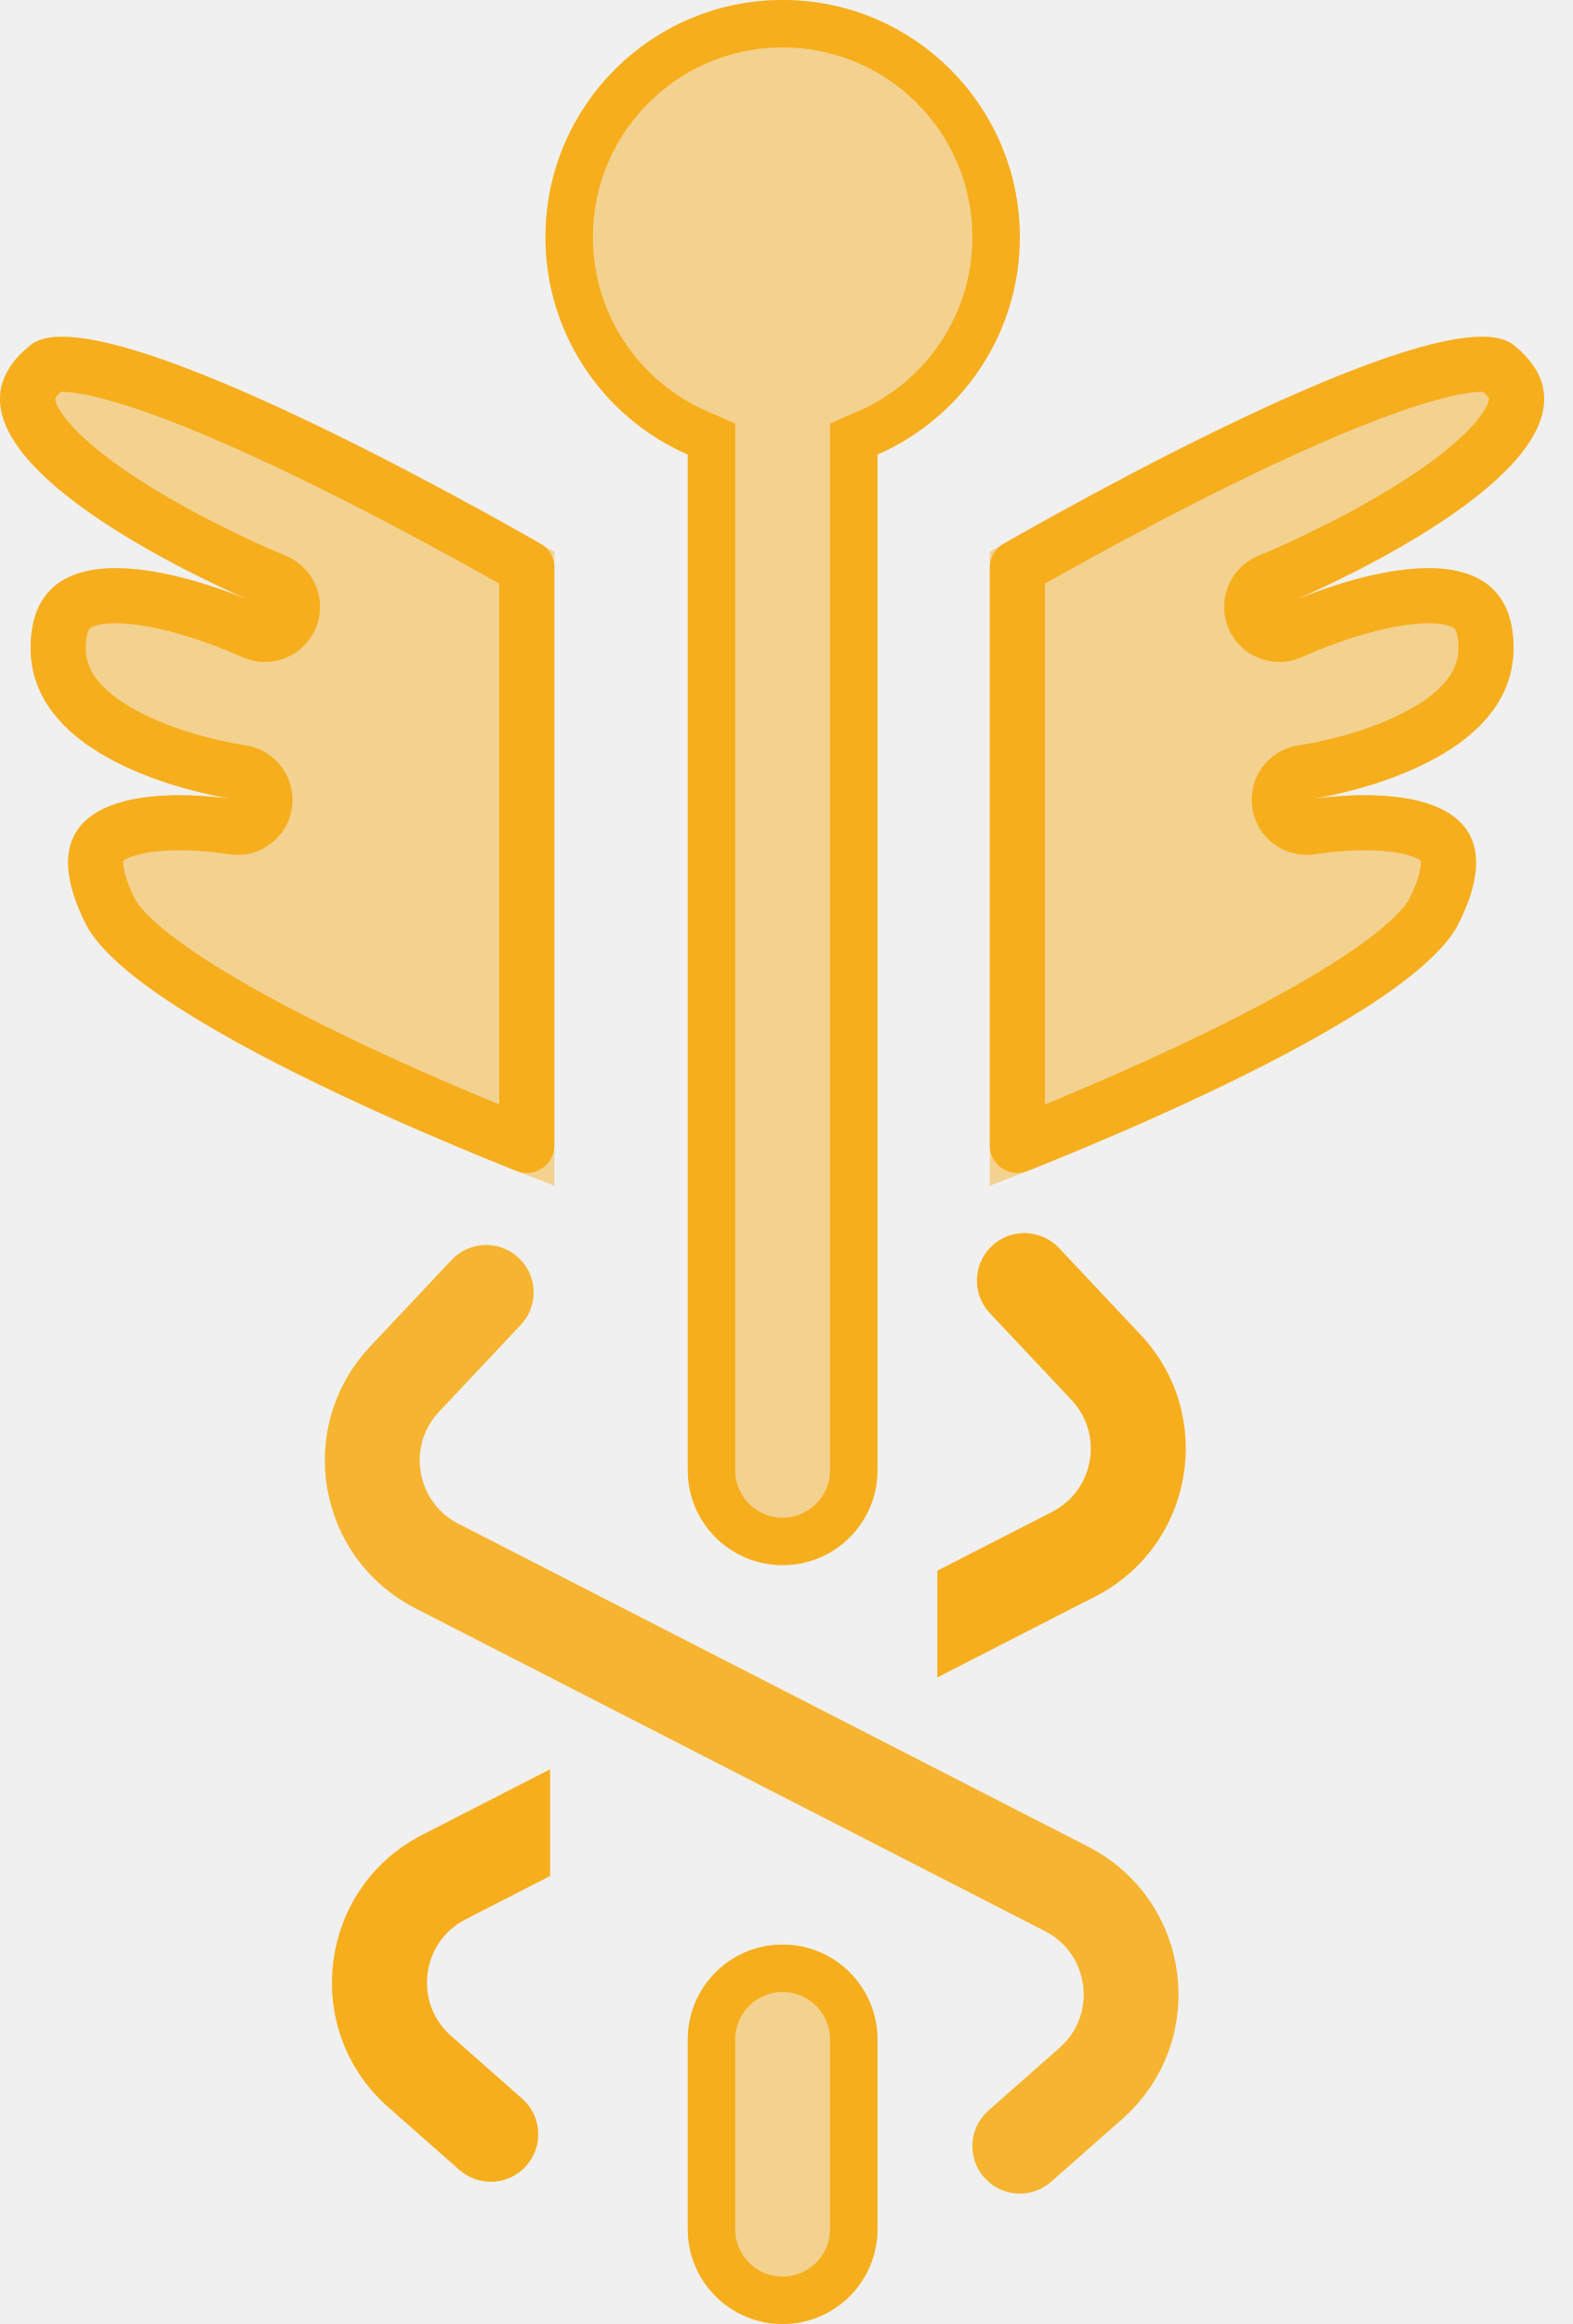
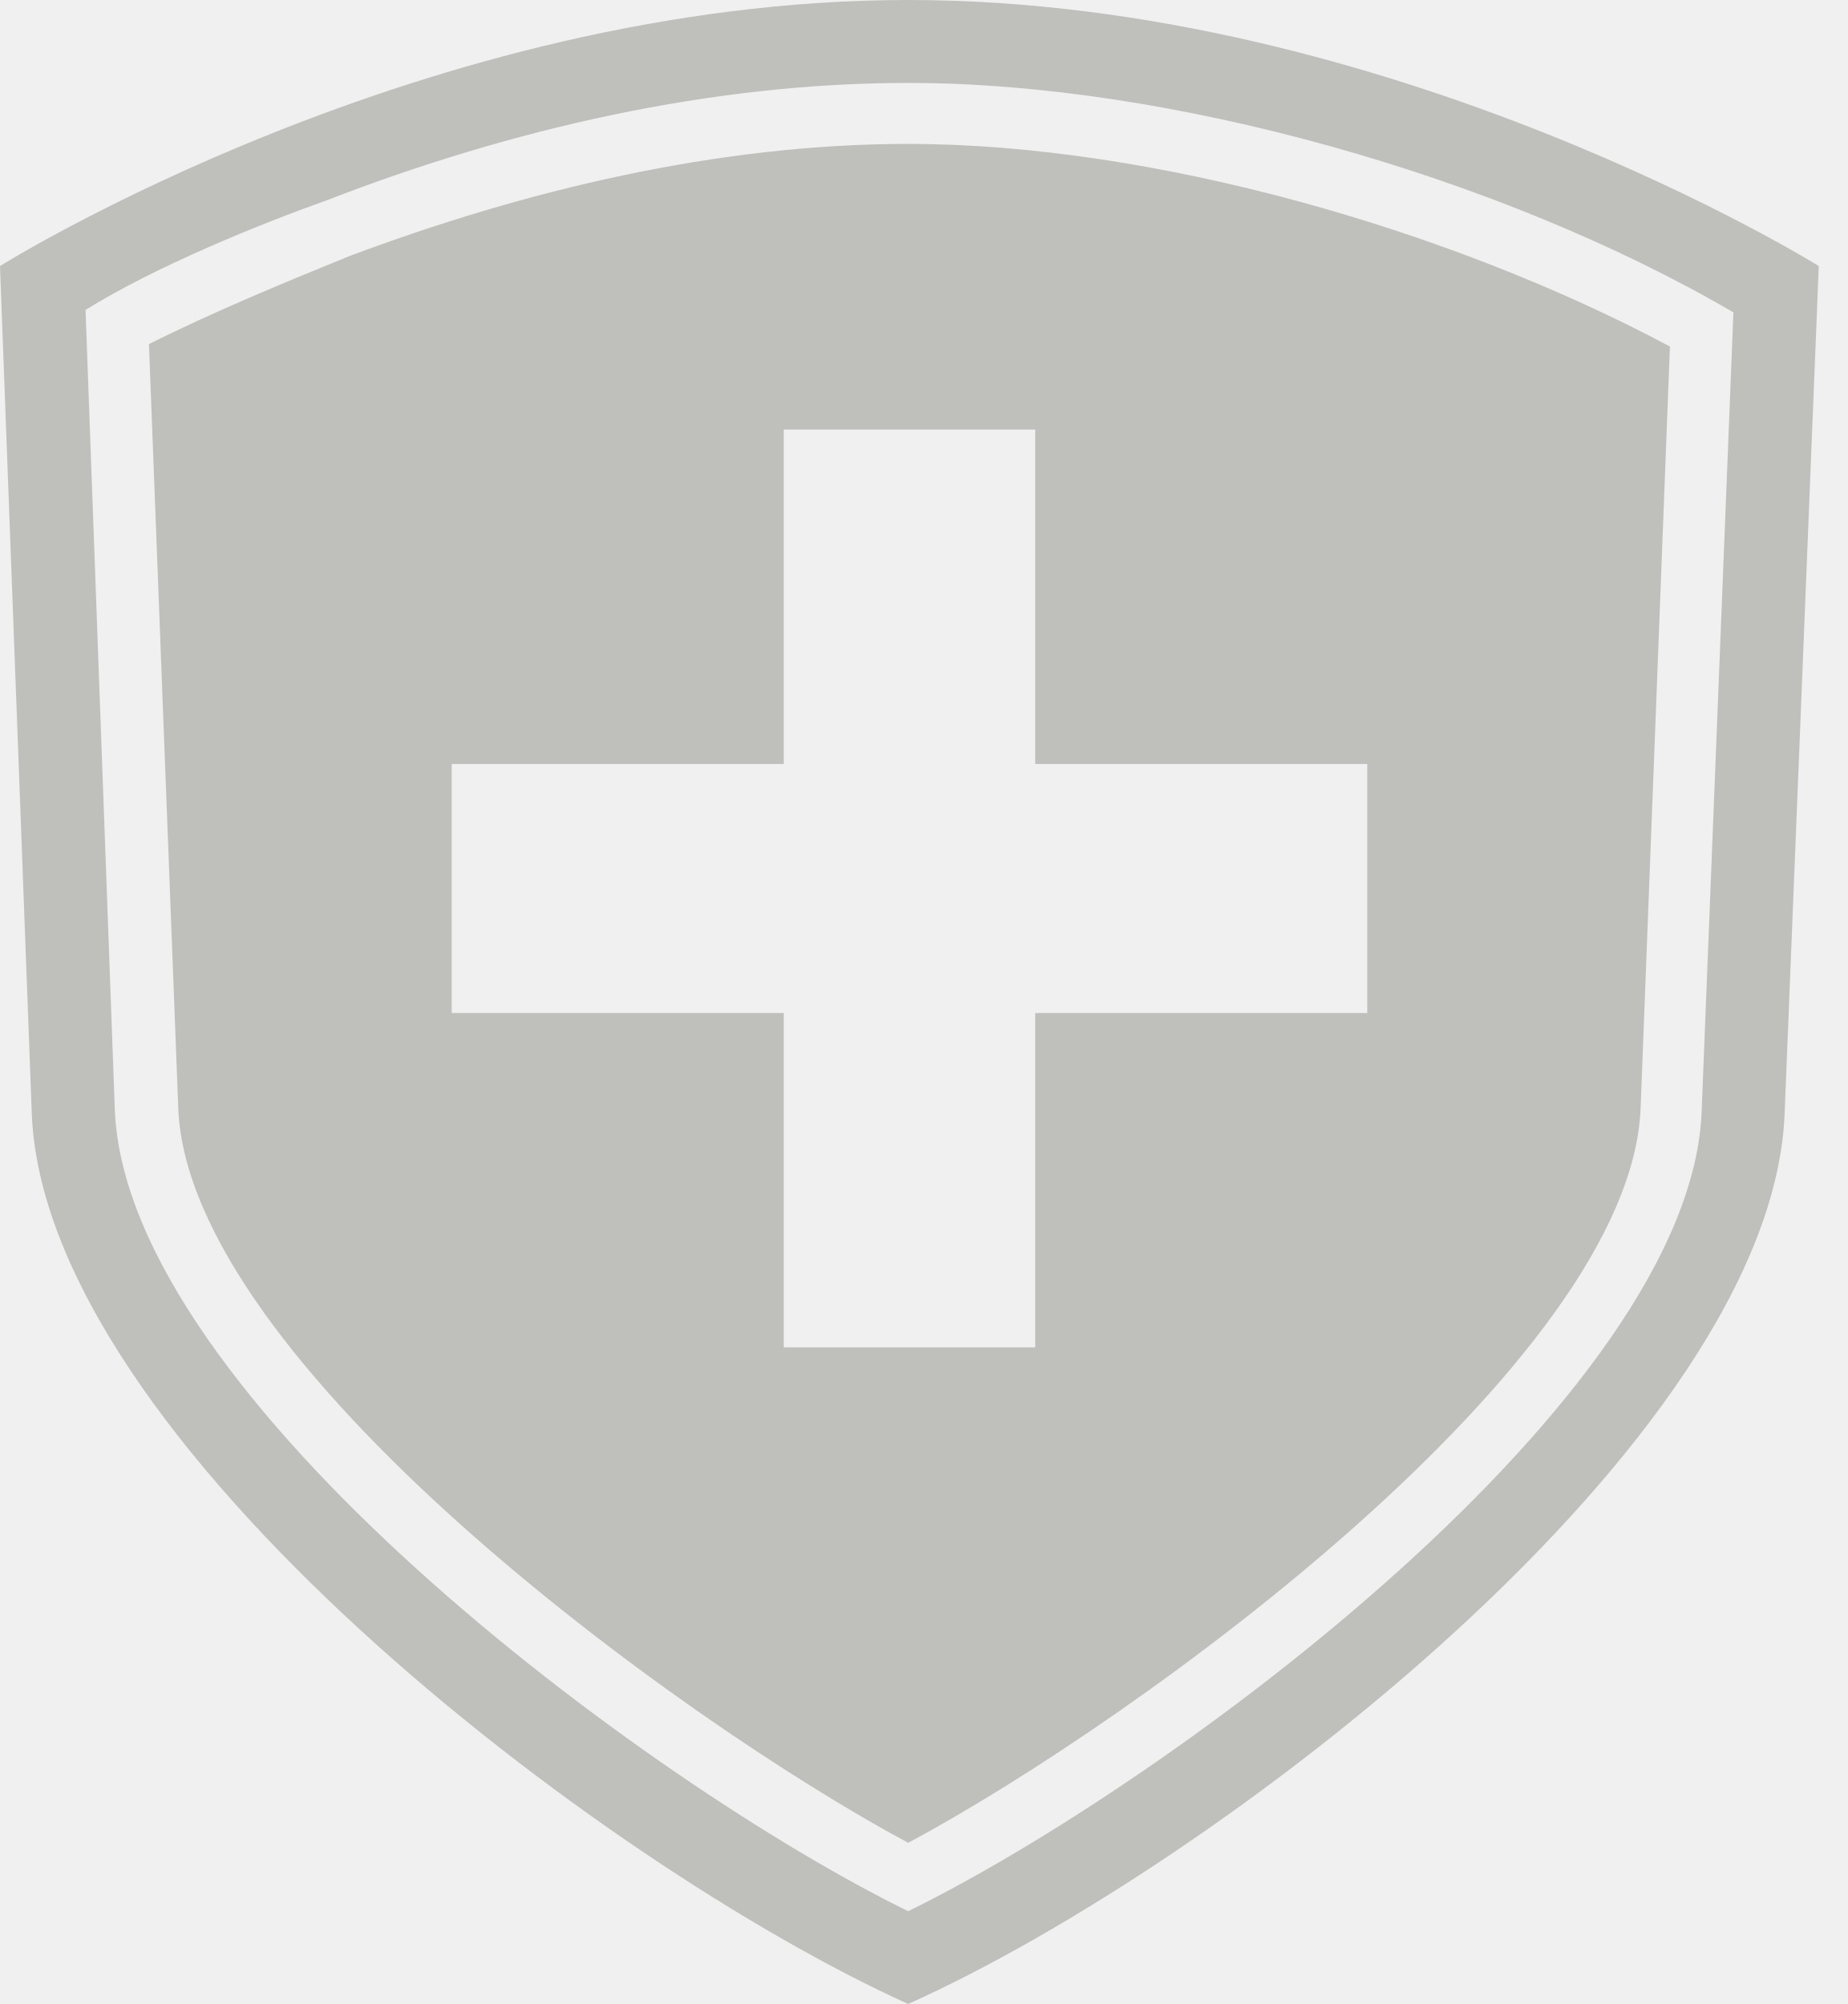
- <svg xmlns="http://www.w3.org/2000/svg" width="46" height="68" fill="none" viewBox="0 0 46 68">
-   <path fill="#F7A501" fill-opacity=".4" d="M28.959 34.694V16.144C28.959 16.144 42.17 8.405 44.283 10.095C47.778 12.891 40.064 16.596 37.946 17.534C39.544 16.887 44.283 15.279 44.283 18.967C44.283 22.234 39.38 23.214 38.402 23.377C39.441 23.229 44.862 22.648 42.67 27.032C41.118 30.135 28.959 34.694 28.959 34.694Z" />
-   <path stroke="#F7A501" stroke-linejoin="round" stroke-opacity=".8" stroke-width="1.613" d="M38.338 24.181L38.34 24.202L38.34 24.202L38.341 24.202L38.341 24.202L38.341 24.202L38.343 24.202L38.346 24.201L38.358 24.2L38.396 24.194C38.427 24.189 38.471 24.183 38.525 24.174C39.055 24.099 40.492 23.952 41.504 24.273C41.995 24.429 42.23 24.645 42.321 24.881C42.419 25.133 42.453 25.663 41.948 26.671C41.822 26.923 41.552 27.252 41.103 27.645C40.664 28.03 40.099 28.439 39.44 28.858C38.123 29.695 36.492 30.54 34.888 31.297C33.288 32.053 31.733 32.714 30.578 33.186C30.278 33.309 30.005 33.419 29.765 33.514V16.609C29.816 16.58 29.871 16.549 29.93 16.515C30.292 16.309 30.813 16.015 31.445 15.668C32.709 14.973 34.413 14.065 36.179 13.212C37.952 12.355 39.761 11.566 41.241 11.096C41.985 10.86 42.61 10.715 43.089 10.673C43.327 10.652 43.504 10.658 43.627 10.679C43.741 10.699 43.779 10.725 43.78 10.725C44.127 11.003 44.274 11.243 44.333 11.426C44.39 11.602 44.388 11.797 44.304 12.038C44.118 12.568 43.57 13.204 42.718 13.879C41.055 15.199 38.69 16.322 37.631 16.791C37.467 16.858 37.334 16.915 37.24 16.957C37.192 16.978 37.154 16.995 37.128 17.007L37.097 17.021L37.088 17.025L37.085 17.026L37.084 17.027L37.084 17.027L37.084 17.027L37.084 17.027L37.19 17.253C37.19 17.253 37.19 17.253 37.19 17.253L37.084 17.027C36.688 17.213 36.513 17.681 36.689 18.081C36.864 18.481 37.327 18.669 37.732 18.504L37.641 18.28C37.641 18.28 37.641 18.28 37.641 18.28L37.732 18.504L37.732 18.504L37.732 18.504L37.732 18.504L37.733 18.503L37.735 18.502L37.743 18.499L37.772 18.487C37.797 18.477 37.833 18.462 37.879 18.442C37.97 18.404 38.099 18.348 38.261 18.277C39.052 17.957 40.509 17.45 41.727 17.431C42.337 17.421 42.766 17.538 43.028 17.737C43.25 17.906 43.476 18.23 43.476 18.967C43.476 20.124 42.62 20.979 41.349 21.614C40.117 22.23 38.75 22.5 38.279 22.579C38.224 22.587 38.181 22.594 38.15 22.599L38.111 22.605L38.099 22.607L38.096 22.608L38.094 22.608L38.094 22.608L38.094 22.608L38.094 22.608L38.094 22.608L38.097 22.63C38.097 22.63 38.097 22.63 38.097 22.63L38.094 22.608C37.661 22.685 37.37 23.092 37.437 23.526C37.504 23.96 37.905 24.26 38.34 24.202L38.337 24.181C38.337 24.181 38.338 24.181 38.338 24.181Z" />
-   <path fill="#F7A501" fill-opacity=".4" d="M16.22 34.694V16.144C16.22 16.144 3.008 8.405 0.896 10.095C-2.599 12.891 5.114 16.596 7.232 17.534C5.634 16.887 0.896 15.279 0.896 18.967C0.896 22.234 5.799 23.214 6.777 23.377C5.738 23.229 0.317 22.648 2.509 27.032C4.06 30.135 16.22 34.694 16.22 34.694Z" />
-   <path stroke="#F7A501" stroke-linejoin="round" stroke-opacity=".8" stroke-width="1.613" d="M6.9 22.579C6.954 22.587 6.998 22.594 7.029 22.599L7.068 22.605L7.079 22.607L7.083 22.608L7.084 22.608L7.085 22.608L7.085 22.608L7.085 22.608L7.085 22.608L7.081 22.63C7.081 22.63 7.081 22.63 7.081 22.63L7.085 22.608C7.517 22.685 7.809 23.092 7.742 23.526C7.675 23.96 7.273 24.26 6.838 24.202L6.841 24.181C6.841 24.181 6.841 24.181 6.841 24.181L6.838 24.202L6.838 24.202L6.838 24.202L6.838 24.202L6.837 24.202L6.836 24.202L6.833 24.201L6.821 24.2L6.782 24.194C6.751 24.189 6.708 24.183 6.654 24.174C6.124 24.099 4.687 23.952 3.675 24.273C3.184 24.429 2.949 24.645 2.857 24.881C2.76 25.133 2.726 25.663 3.23 26.671C3.356 26.923 3.626 27.252 4.075 27.645C4.515 28.03 5.08 28.439 5.739 28.858C7.056 29.695 8.687 30.54 10.291 31.297C11.891 32.053 13.445 32.714 14.601 33.186C14.901 33.309 15.174 33.419 15.413 33.514V16.609C15.363 16.58 15.308 16.549 15.249 16.515C14.886 16.309 14.366 16.015 13.734 15.668C12.47 14.973 10.766 14.065 8.999 13.212C7.227 12.355 5.418 11.566 3.937 11.096C3.194 10.86 2.569 10.715 2.09 10.673C1.851 10.652 1.675 10.658 1.551 10.679C1.438 10.699 1.4 10.725 1.399 10.725C1.052 11.003 0.904 11.243 0.846 11.426C0.789 11.602 0.79 11.797 0.875 12.038C1.061 12.568 1.608 13.204 2.46 13.879C4.124 15.199 6.489 16.322 7.547 16.791C7.712 16.858 7.845 16.915 7.939 16.957C7.987 16.978 8.024 16.995 8.051 17.007L8.082 17.021L8.091 17.025L8.093 17.026L8.094 17.027L8.095 17.027L8.095 17.027L8.095 17.027L7.988 17.253C7.988 17.253 7.988 17.253 7.989 17.253L8.095 17.027C8.49 17.213 8.666 17.681 8.49 18.081C8.314 18.481 7.852 18.669 7.447 18.504L7.538 18.28C7.538 18.28 7.538 18.28 7.538 18.28L7.447 18.504L7.447 18.504L7.447 18.504L7.447 18.504L7.446 18.503L7.444 18.502L7.436 18.499L7.407 18.487C7.382 18.477 7.346 18.462 7.299 18.442C7.209 18.404 7.079 18.348 6.918 18.277C6.127 17.957 4.67 17.45 3.452 17.431C2.841 17.421 2.412 17.538 2.15 17.737C1.929 17.906 1.703 18.23 1.703 18.967C1.703 20.124 2.559 20.979 3.83 21.614C5.062 22.23 6.429 22.5 6.9 22.579Z" />
-   <mask id="path-5-inside-1" fill="#fff">
-     <path fill-rule="evenodd" d="M25.673 13.3C28.124 12.229 29.837 9.784 29.837 6.939C29.837 3.107 26.73 0 22.898 0C19.066 0 15.959 3.107 15.959 6.939C15.959 9.784 17.672 12.229 20.122 13.3V43.02C20.122 44.553 21.365 45.796 22.898 45.796C24.431 45.796 25.673 44.553 25.673 43.02V13.3ZM16.093 51.771L12.355 53.688C9.31 55.25 8.792 59.388 11.358 61.652L13.441 63.49C14.015 63.997 14.892 63.942 15.399 63.367C15.906 62.792 15.852 61.916 15.277 61.408L13.195 59.571C12.095 58.6 12.317 56.827 13.622 56.158L16.093 54.89V51.771ZM27.427 49.078L32.05 46.708C34.927 45.232 35.586 41.411 33.371 39.057L30.982 36.518C30.456 35.96 29.578 35.934 29.02 36.459C28.462 36.984 28.435 37.862 28.96 38.42L31.349 40.959C32.299 41.968 32.016 43.605 30.784 44.238L27.427 45.959V49.078ZM22.898 56.898C21.365 56.898 20.122 58.141 20.122 59.673V65.225C20.122 66.757 21.365 68 22.898 68C24.431 68 25.673 66.757 25.673 65.225V59.673C25.673 58.141 24.431 56.898 22.898 56.898Z" clip-rule="evenodd" />
-   </mask>
-   <path fill="#F7A501" fill-opacity=".4" fill-rule="evenodd" d="M25.673 13.3C28.124 12.229 29.837 9.784 29.837 6.939C29.837 3.107 26.73 0 22.898 0C19.066 0 15.959 3.107 15.959 6.939C15.959 9.784 17.672 12.229 20.122 13.3V43.02C20.122 44.553 21.365 45.796 22.898 45.796C24.431 45.796 25.673 44.553 25.673 43.02V13.3ZM16.093 51.771L12.355 53.688C9.31 55.25 8.792 59.388 11.358 61.652L13.441 63.49C14.015 63.997 14.892 63.942 15.399 63.367C15.906 62.792 15.852 61.916 15.277 61.408L13.195 59.571C12.095 58.6 12.317 56.827 13.622 56.158L16.093 54.89V51.771ZM27.427 49.078L32.05 46.708C34.927 45.232 35.586 41.411 33.371 39.057L30.982 36.518C30.456 35.96 29.578 35.934 29.02 36.459C28.462 36.984 28.435 37.862 28.96 38.42L31.349 40.959C32.299 41.968 32.016 43.605 30.784 44.238L27.427 45.959V49.078ZM22.898 56.898C21.365 56.898 20.122 58.141 20.122 59.673V65.225C20.122 66.757 21.365 68 22.898 68C24.431 68 25.673 66.757 25.673 65.225V59.673C25.673 58.141 24.431 56.898 22.898 56.898Z" clip-rule="evenodd" />
-   <path fill="#F7A501" fill-opacity=".8" d="M25.673 13.3L25.118 12.028L24.285 12.392V13.3H25.673ZM20.122 13.3H21.51V12.392L20.678 12.028L20.122 13.3ZM12.355 53.688L12.989 54.923L12.989 54.923L12.355 53.688ZM16.093 51.771H17.481V49.5L15.46 50.536L16.093 51.771ZM11.358 61.652L12.276 60.611L12.276 60.611L11.358 61.652ZM13.441 63.49L14.359 62.449L14.359 62.449L13.441 63.49ZM15.399 63.367L14.359 62.449L14.359 62.449L15.399 63.367ZM15.277 61.408L16.195 60.368L16.195 60.368L15.277 61.408ZM13.195 59.571L14.113 58.53L14.113 58.53L13.195 59.571ZM13.622 56.158L12.989 54.923L12.989 54.923L13.622 56.158ZM16.093 54.89L16.727 56.125L17.481 55.738V54.89H16.093ZM32.05 46.708L32.683 47.942L32.683 47.942L32.05 46.708ZM27.427 49.078H26.039V51.35L28.06 50.313L27.427 49.078ZM33.371 39.057L32.36 40.008L32.36 40.008L33.371 39.057ZM30.982 36.518L29.971 37.469L29.971 37.469L30.982 36.518ZM29.02 36.459L29.971 37.469L29.971 37.469L29.02 36.459ZM28.96 38.42L27.95 39.372L27.95 39.372L28.96 38.42ZM31.349 40.959L32.36 40.008L32.36 40.008L31.349 40.959ZM30.784 44.238L30.15 43.003L30.15 43.003L30.784 44.238ZM27.427 45.959L26.794 44.724L26.039 45.111V45.959H27.427ZM28.449 6.939C28.449 9.213 27.081 11.171 25.118 12.028L26.229 14.572C29.167 13.288 31.224 10.355 31.224 6.939H28.449ZM22.898 1.388C25.963 1.388 28.449 3.873 28.449 6.939H31.224C31.224 2.34 27.496 -1.388 22.898 -1.388V1.388ZM17.347 6.939C17.347 3.873 19.832 1.388 22.898 1.388V-1.388C18.299 -1.388 14.571 2.34 14.571 6.939H17.347ZM20.678 12.028C18.715 11.171 17.347 9.213 17.347 6.939H14.571C14.571 10.355 16.629 13.288 19.567 14.572L20.678 12.028ZM21.51 43.02V13.3H18.735V43.02H21.51ZM22.898 44.408C22.131 44.408 21.51 43.787 21.51 43.02H18.735C18.735 45.32 20.599 47.184 22.898 47.184V44.408ZM24.285 43.02C24.285 43.787 23.664 44.408 22.898 44.408V47.184C25.197 47.184 27.061 45.32 27.061 43.02H24.285ZM24.285 13.3V43.02H27.061V13.3H24.285ZM12.989 54.923L16.727 53.006L15.46 50.536L11.722 52.453L12.989 54.923ZM12.276 60.611C10.443 58.994 10.813 56.038 12.989 54.923L11.722 52.453C7.806 54.461 7.14 59.781 10.44 62.693L12.276 60.611ZM14.359 62.449L12.276 60.611L10.44 62.693L12.523 64.53L14.359 62.449ZM14.359 62.449L14.359 62.449L12.523 64.53C13.672 65.544 15.426 65.435 16.44 64.285L14.359 62.449ZM14.359 62.449L14.359 62.449L16.44 64.285C17.454 63.136 17.345 61.382 16.195 60.368L14.359 62.449ZM12.276 60.611L14.359 62.449L16.195 60.368L14.113 58.53L12.276 60.611ZM12.989 54.923C10.813 56.038 10.443 58.994 12.276 60.611L14.113 58.53C13.746 58.207 13.82 57.616 14.255 57.393L12.989 54.923ZM15.46 53.656L12.989 54.923L14.255 57.393L16.727 56.125L15.46 53.656ZM14.706 51.771V54.89H17.481V51.771H14.706ZM31.417 45.473L26.794 47.843L28.06 50.313L32.683 47.942L31.417 45.473ZM32.36 40.008C33.943 41.689 33.472 44.419 31.417 45.473L32.683 47.942C36.382 46.046 37.23 41.132 34.381 38.105L32.36 40.008ZM29.971 37.469L32.36 40.008L34.381 38.105L31.992 35.567L29.971 37.469ZM29.971 37.469L29.971 37.469L31.992 35.567C30.942 34.451 29.185 34.398 28.069 35.448L29.971 37.469ZM29.971 37.469L29.971 37.469L28.069 35.448C26.953 36.499 26.899 38.255 27.95 39.372L29.971 37.469ZM32.36 40.008L29.971 37.469L27.95 39.372L30.339 41.91L32.36 40.008ZM31.417 45.473C33.472 44.419 33.943 41.689 32.36 40.008L30.339 41.91C30.655 42.246 30.561 42.792 30.15 43.003L31.417 45.473ZM28.06 47.194L31.417 45.473L30.15 43.003L26.794 44.724L28.06 47.194ZM28.815 49.078V45.959H26.039V49.078H28.815ZM21.51 59.673C21.51 58.907 22.131 58.286 22.898 58.286V55.51C20.599 55.51 18.735 57.374 18.735 59.673H21.51ZM21.51 65.225V59.673H18.735V65.225H21.51ZM22.898 66.612C22.131 66.612 21.51 65.991 21.51 65.225H18.735C18.735 67.524 20.599 69.388 22.898 69.388V66.612ZM24.285 65.225C24.285 65.991 23.664 66.612 22.898 66.612V69.388C25.197 69.388 27.061 67.524 27.061 65.225H24.285ZM24.285 59.673V65.225H27.061V59.673H24.285ZM22.898 58.286C23.664 58.286 24.285 58.907 24.285 59.673H27.061C27.061 57.374 25.197 55.51 22.898 55.51V58.286Z" mask="url(#path-5-inside-1)" />
-   <path stroke="#F7A501" stroke-linecap="round" stroke-linejoin="round" stroke-opacity=".8" stroke-width="2.776" d="M14.224 37.816L11.835 40.355C10.253 42.036 10.724 44.766 12.779 45.82L31.207 55.27C33.382 56.386 33.752 59.341 31.919 60.959L29.837 62.796" />
+ <svg xmlns="http://www.w3.org/2000/svg" fill="none" viewBox="0 0 59 64">
+   <path fill-rule="evenodd" clip-rule="evenodd" d="M29 64C19.18 59.556 1.406 45.992 1.014 35.546L0 8.496S13.564 0 28.998 0c15.434 0 29.077 8.496 29.077 8.496l-1.09 27.05C56.594 45.992 38.898 59.556 28.997 64H29zM14.423 24.399h10.603v-10.68h8.03v10.68h10.602v7.952H33.055v10.68h-8.029v-10.68H14.423v-7.952zm-9.667-13.41l.936 24.4C6.004 43.495 21.596 54.877 29 58.853c7.406-3.975 23.074-15.357 23.386-23.465l.936-24.322C46.307 7.324 36.795 4.596 29 4.596c-6.079 0-12.238 1.48-17.85 3.585-2.104.856-4.366 1.792-6.391 2.806l-.003.002zM29 61.036c8.419-4.132 25.023-16.447 25.336-25.57l1.013-25.49c-7.484-4.367-18.007-7.328-26.348-7.328-6.314 0-12.708 1.48-18.553 3.743-2.182.779-5.457 2.104-7.717 3.507l.936 25.57c.39 9.12 16.917 21.439 25.336 25.571L29 61.036z" fill="#BFBFBC" />
</svg>
